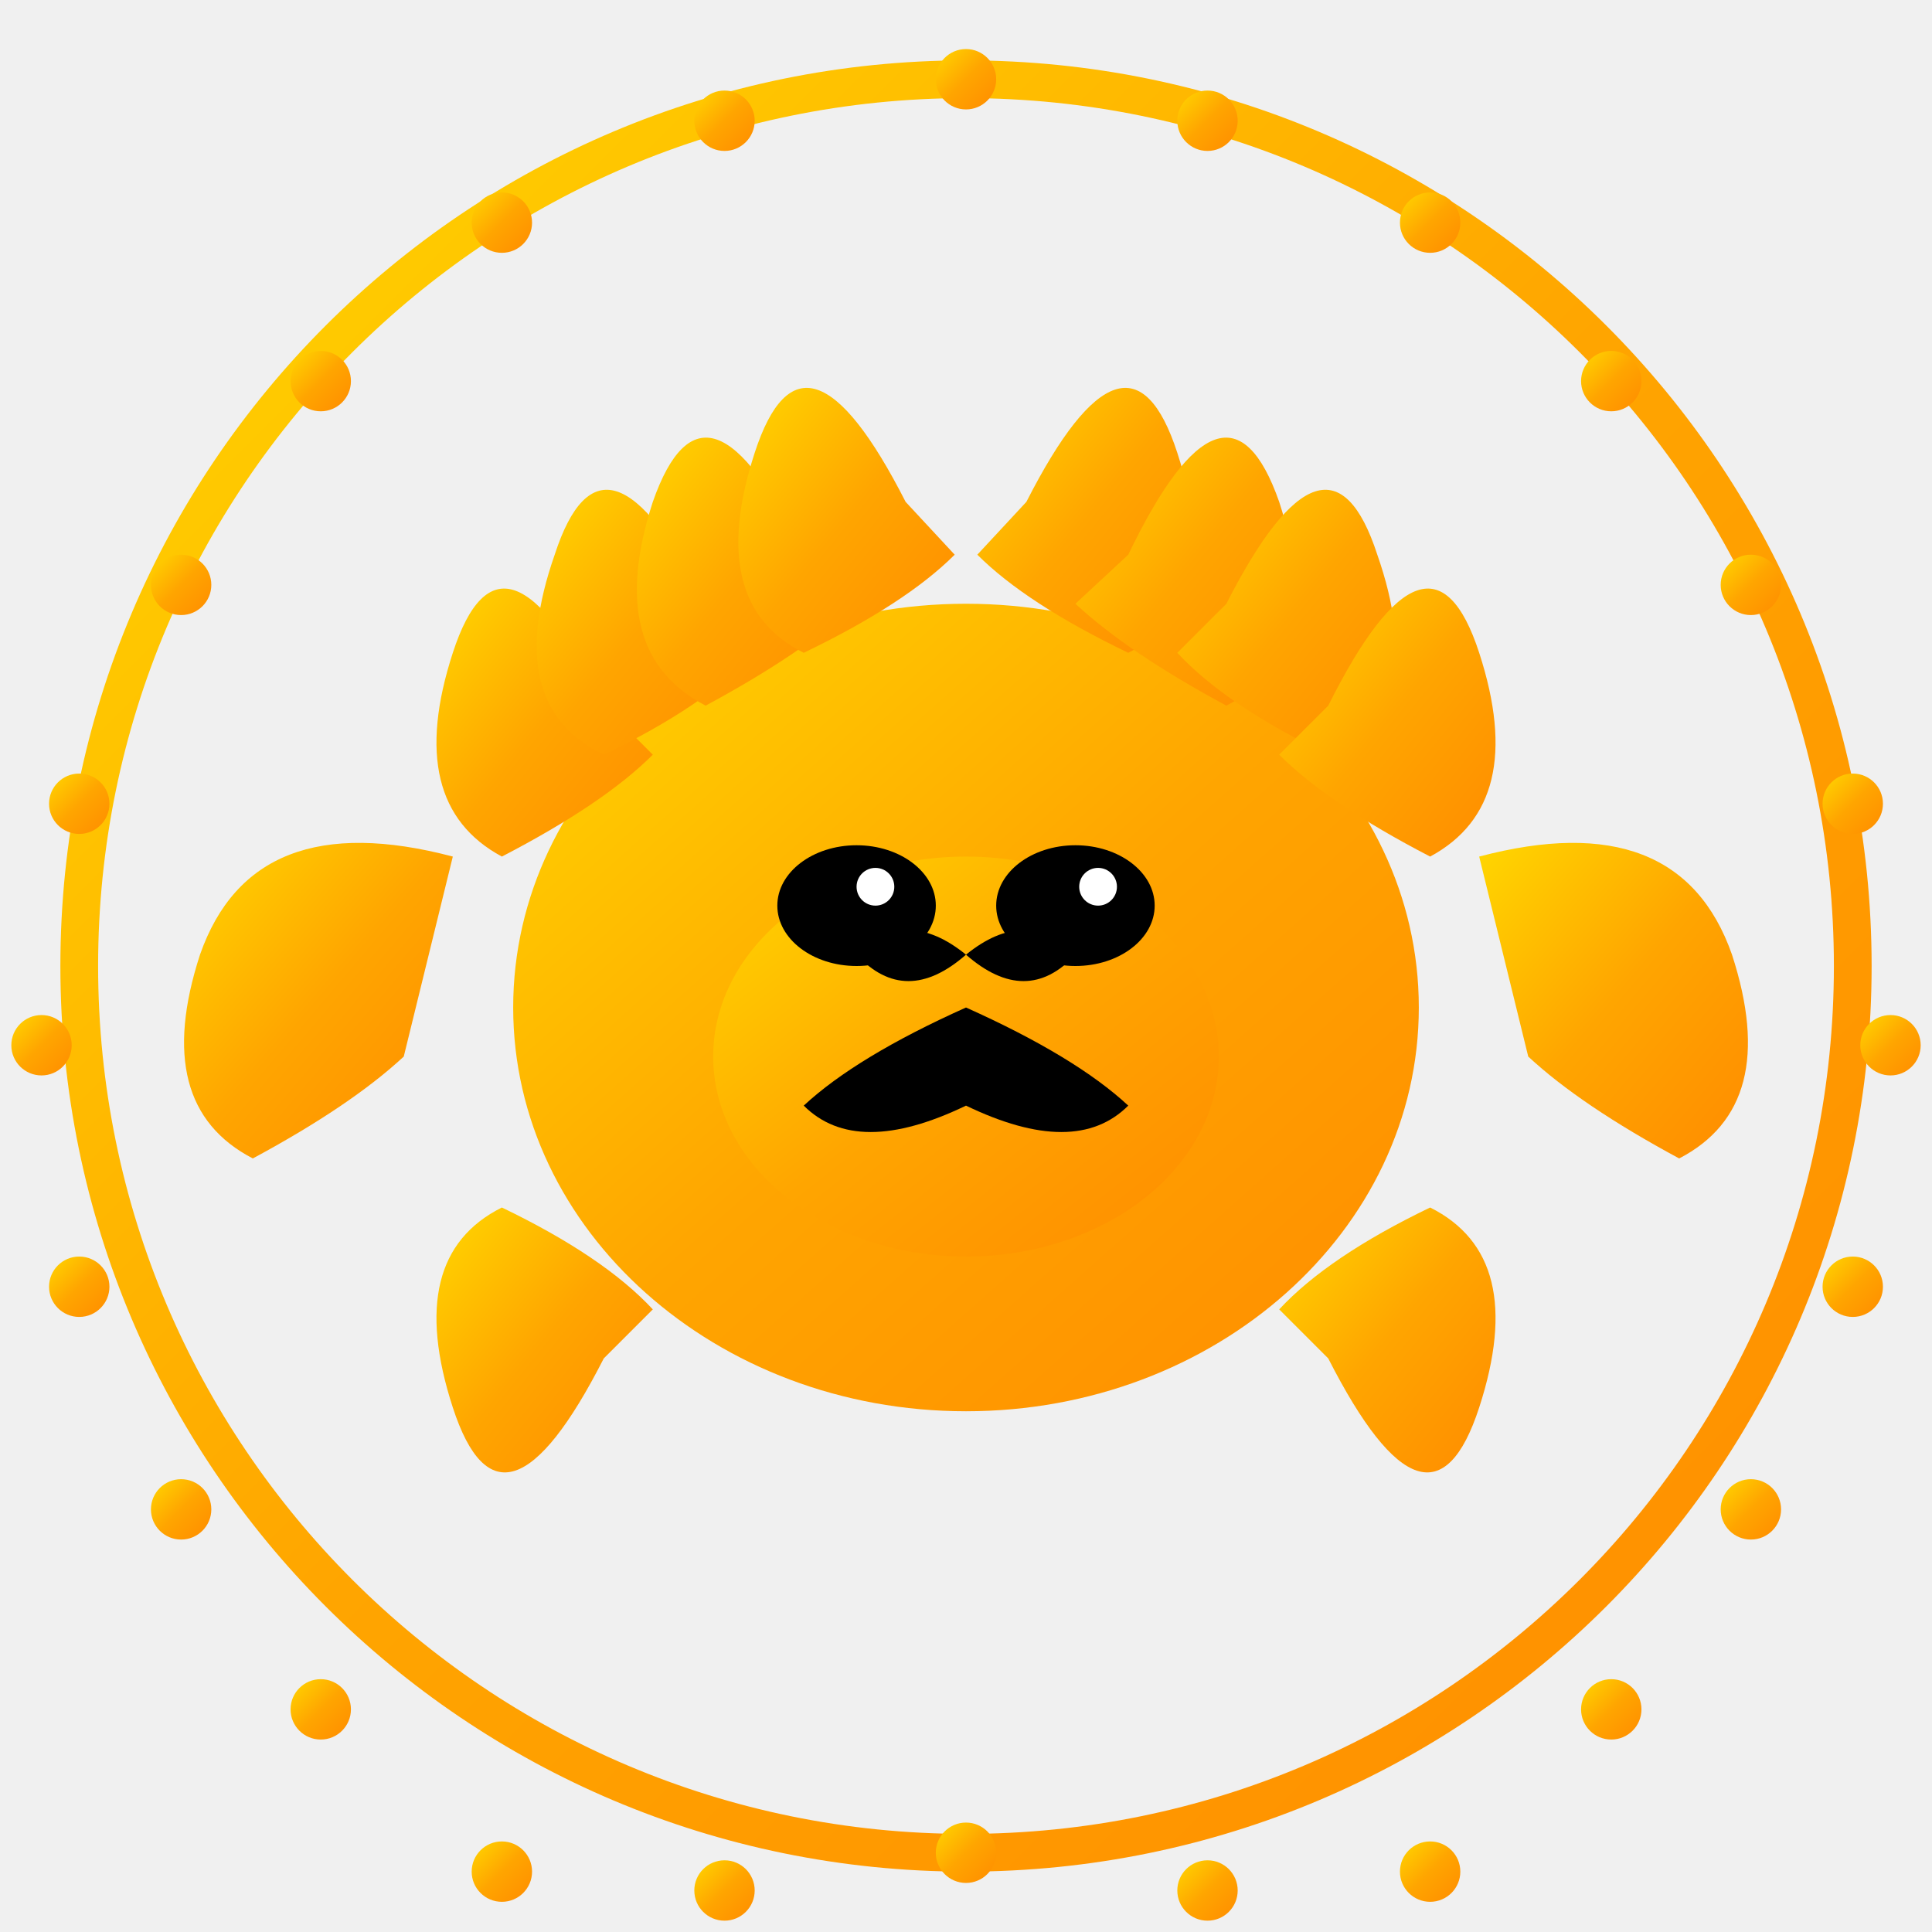
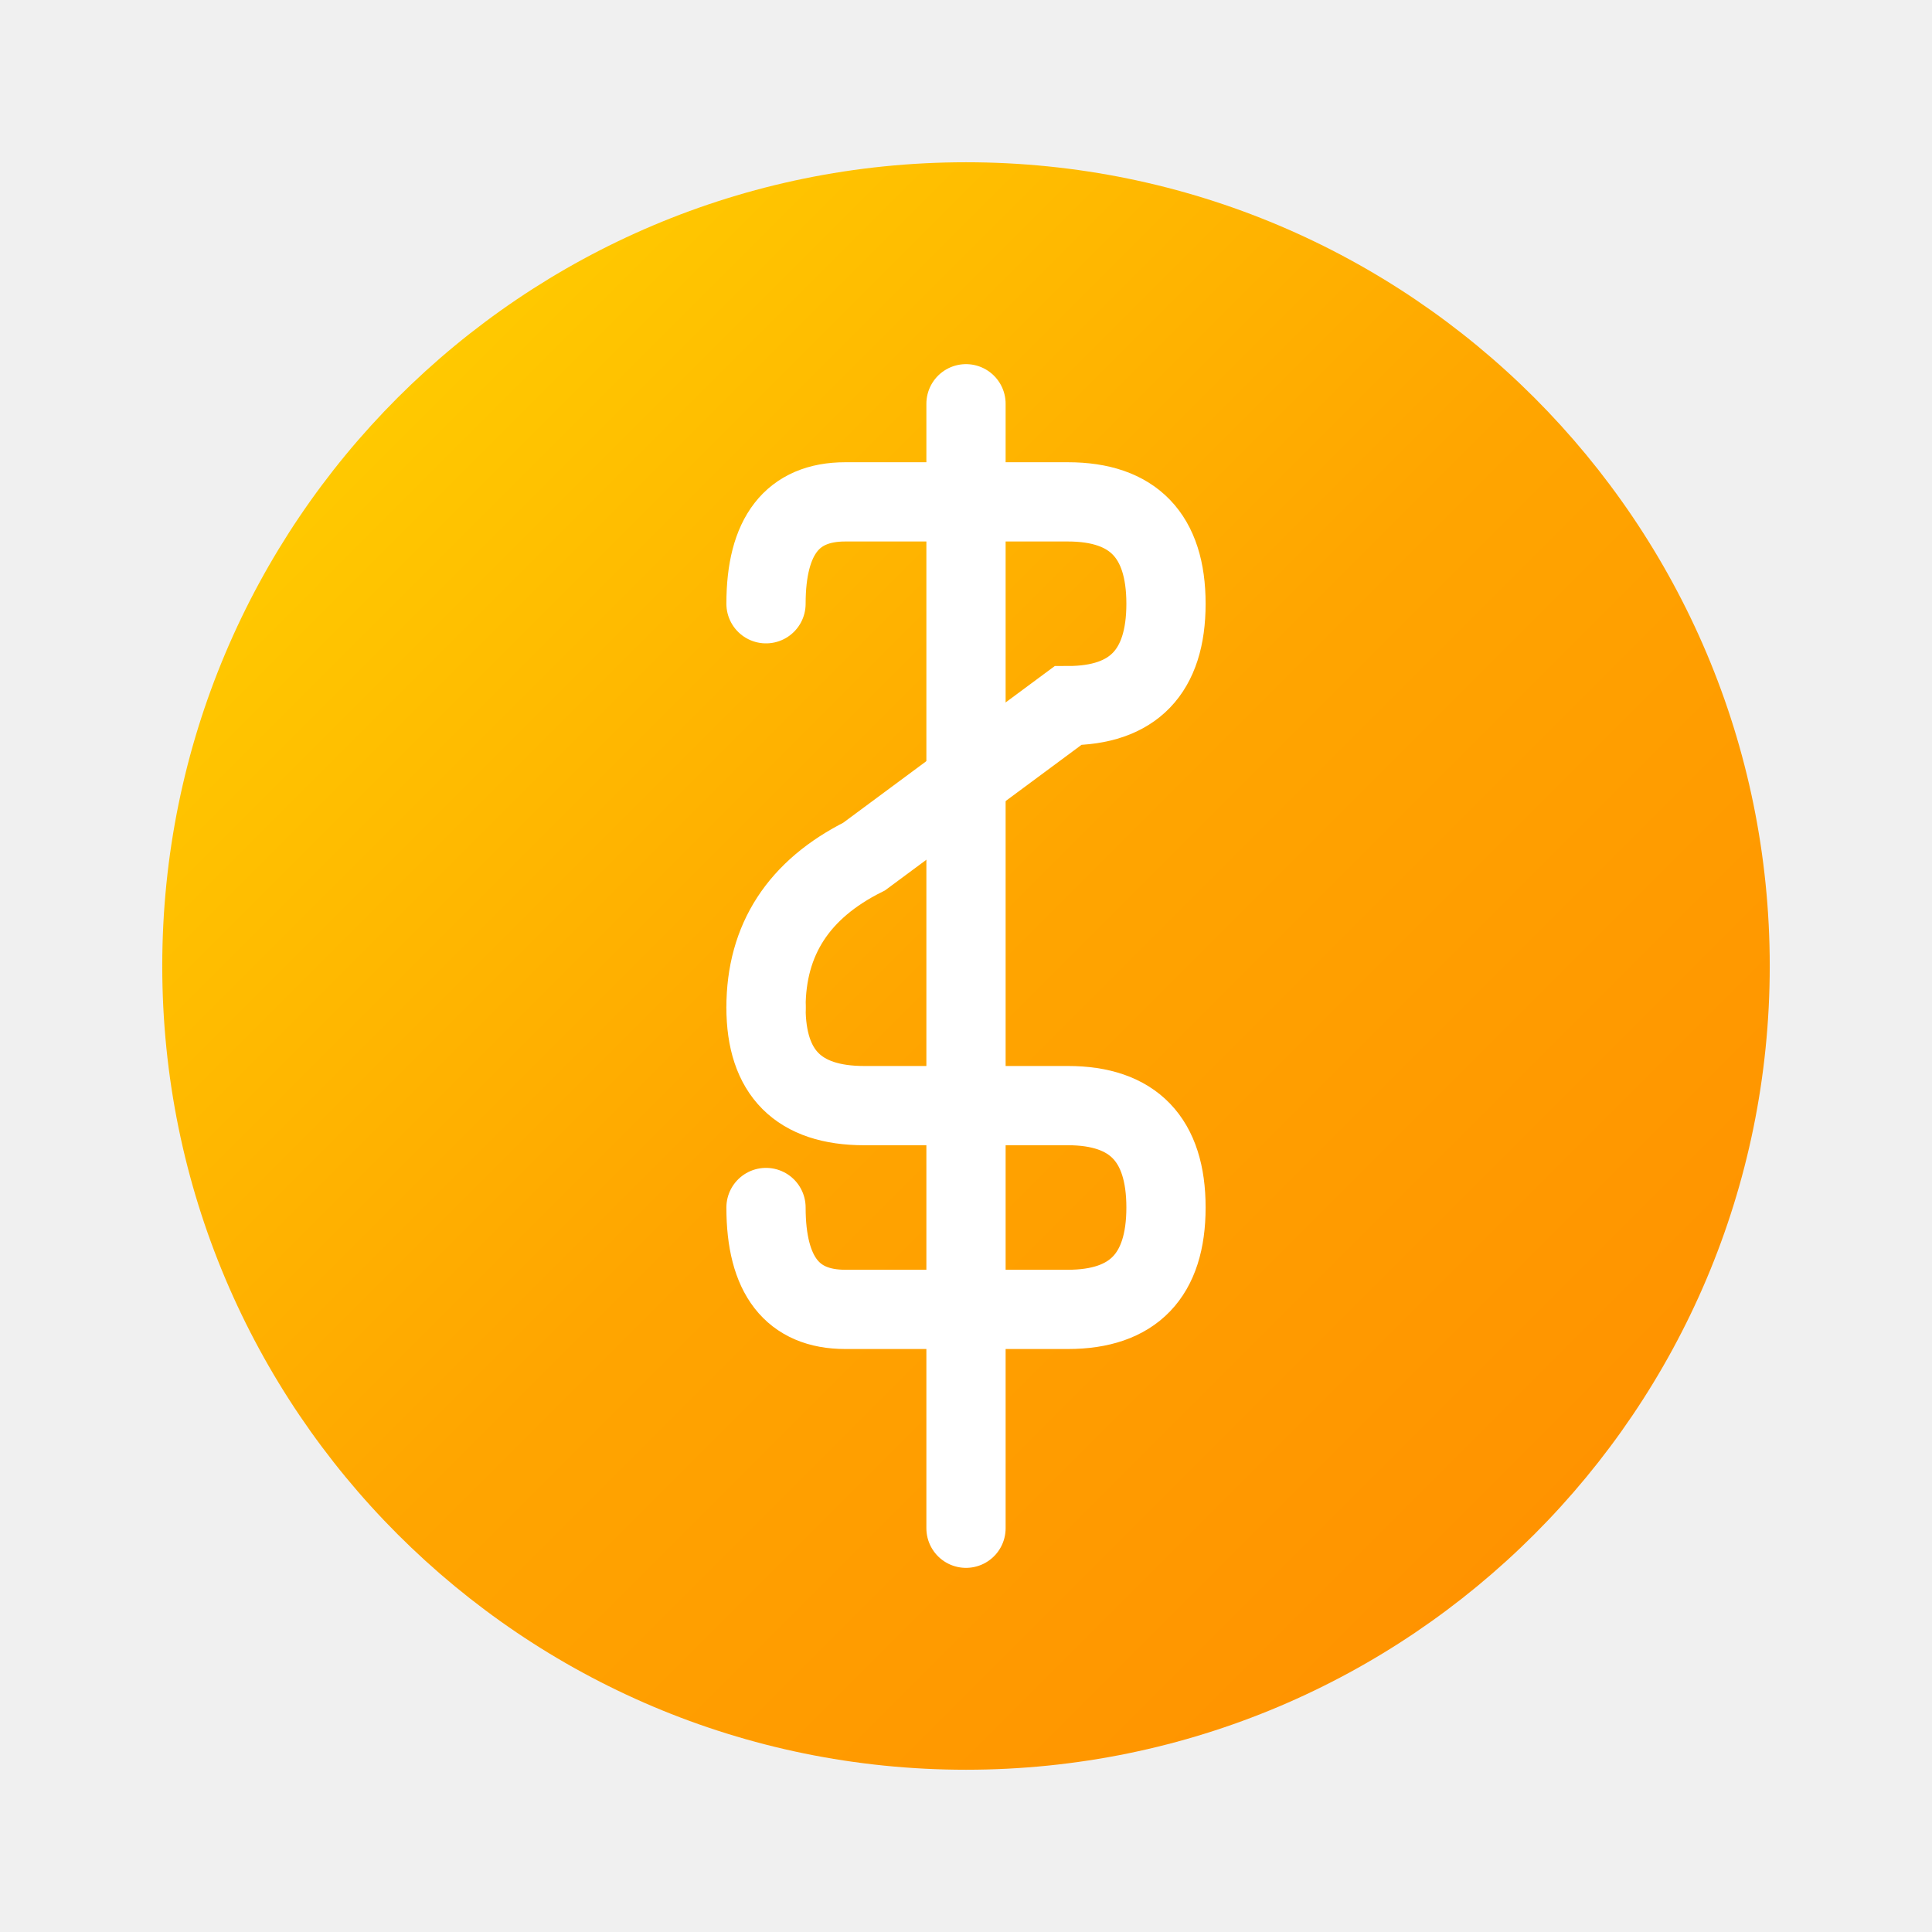
<svg xmlns="http://www.w3.org/2000/svg" width="512" height="512" viewBox="0 0 512 512">
  <defs>
    <linearGradient id="gold" x1="0%" y1="0%" x2="100%" y2="100%">
      <stop offset="0%" style="stop-color:#FFD700" />
      <stop offset="50%" style="stop-color:#FFA500" />
      <stop offset="100%" style="stop-color:#FF8C00" />
    </linearGradient>
  </defs>
-   <circle cx="256" cy="256" r="235" fill="none" stroke="url(#gold)" stroke-width="10" />
-   <circle cx="256" cy="21" r="8" fill="url(#gold)" />
-   <circle cx="320" cy="32" r="8" fill="url(#gold)" />
-   <circle cx="379" cy="59" r="8" fill="url(#gold)" />
-   <circle cx="427" cy="101" r="8" fill="url(#gold)" />
-   <circle cx="464" cy="155" r="8" fill="url(#gold)" />
-   <circle cx="491" cy="213" r="8" fill="url(#gold)" />
-   <circle cx="501" cy="277" r="8" fill="url(#gold)" />
-   <circle cx="491" cy="341" r="8" fill="url(#gold)" />
-   <circle cx="464" cy="400" r="8" fill="url(#gold)" />
-   <circle cx="427" cy="453" r="8" fill="url(#gold)" />
-   <circle cx="379" cy="496" r="8" fill="url(#gold)" />
-   <circle cx="320" cy="501" r="8" fill="url(#gold)" />
-   <circle cx="256" cy="491" r="8" fill="url(#gold)" />
-   <circle cx="192" cy="501" r="8" fill="url(#gold)" />
-   <circle cx="133" cy="496" r="8" fill="url(#gold)" />
-   <circle cx="85" cy="453" r="8" fill="url(#gold)" />
-   <circle cx="48" cy="400" r="8" fill="url(#gold)" />
-   <circle cx="21" cy="341" r="8" fill="url(#gold)" />
-   <circle cx="11" cy="277" r="8" fill="url(#gold)" />
-   <circle cx="21" cy="213" r="8" fill="url(#gold)" />
-   <circle cx="48" cy="155" r="8" fill="url(#gold)" />
-   <circle cx="85" cy="101" r="8" fill="url(#gold)" />
-   <circle cx="133" cy="59" r="8" fill="url(#gold)" />
-   <circle cx="192" cy="32" r="8" fill="url(#gold)" />
-   <ellipse cx="256" cy="267" rx="120" ry="107" fill="url(#gold)" />
-   <path d="M160 187 Q133 133 120 173 Q107 213 133 227 Q160 213 173 200 Z" fill="url(#gold)" />
-   <path d="M187 160 Q160 107 147 147 Q133 187 160 200 Q187 187 200 173 Z" fill="url(#gold)" />
-   <path d="M213 147 Q187 93 173 133 Q160 173 187 187 Q213 173 227 160 Z" fill="url(#gold)" />
-   <path d="M240 133 Q213 80 200 120 Q187 160 213 173 Q240 160 253 147 Z" fill="url(#gold)" />
-   <path d="M272 133 Q299 80 312 120 Q325 160 299 173 Q272 160 259 147 Z" fill="url(#gold)" />
-   <path d="M299 147 Q325 93 339 133 Q352 173 325 187 Q299 173 285 160 Z" fill="url(#gold)" />
-   <path d="M325 160 Q352 107 365 147 Q379 187 352 200 Q325 187 312 173 Z" fill="url(#gold)" />
-   <path d="M352 187 Q379 133 392 173 Q405 213 379 227 Q352 213 339 200 Z" fill="url(#gold)" />
-   <path d="M120 227 Q67 213 53 253 Q40 293 67 307 Q93 293 107 280 Z" fill="url(#gold)" />
-   <path d="M392 227 Q445 213 459 253 Q472 293 445 307 Q419 293 405 280 Z" fill="url(#gold)" />
-   <path d="M160 360 Q133 413 120 373 Q107 333 133 320 Q160 333 173 347 Z" fill="url(#gold)" />
-   <path d="M352 360 Q379 413 392 373 Q405 333 379 320 Q352 333 339 347 Z" fill="url(#gold)" />
-   <ellipse cx="256" cy="280" rx="67" ry="53" fill="url(#gold)" />
-   <ellipse cx="227" cy="240" rx="21" ry="16" fill="#000" />
-   <ellipse cx="285" cy="240" rx="21" ry="16" fill="#000" />
-   <ellipse cx="232" cy="235" rx="5" ry="5" fill="#FFF" />
-   <ellipse cx="291" cy="235" rx="5" ry="5" fill="#FFF" />
-   <path d="M256 253 Q240 240 227 253 Q240 267 256 253 Q272 267 285 253 Q272 240 256 253 Z" fill="#000" />
-   <path d="M256 267 Q227 280 213 293 Q227 307 256 293 Q285 307 299 293 Q285 280 256 267 Z" fill="#000" />
+   <circle cx="256" cy="256" r="213" fill="url(#gold)" stroke="none" />
+   <line x1="256" y1="107" x2="256" y2="405" stroke="#FFFFFF" stroke-width="21" stroke-linecap="round" />
+   <path d="M203 160 Q203 133 224 133 L283 133 Q309 133 309 160 Q309 187 283 187 L229 227 Q203 240 203 267" fill="none" stroke="#FFFFFF" stroke-width="21" stroke-linecap="round" />
+   <path d="M203 267 Q203 293 229 293 L283 293 Q309 293 309 320 Q309 347 283 347 L224 347 Q203 347 203 320" fill="none" stroke="#FFFFFF" stroke-width="21" stroke-linecap="round" />
</svg>
